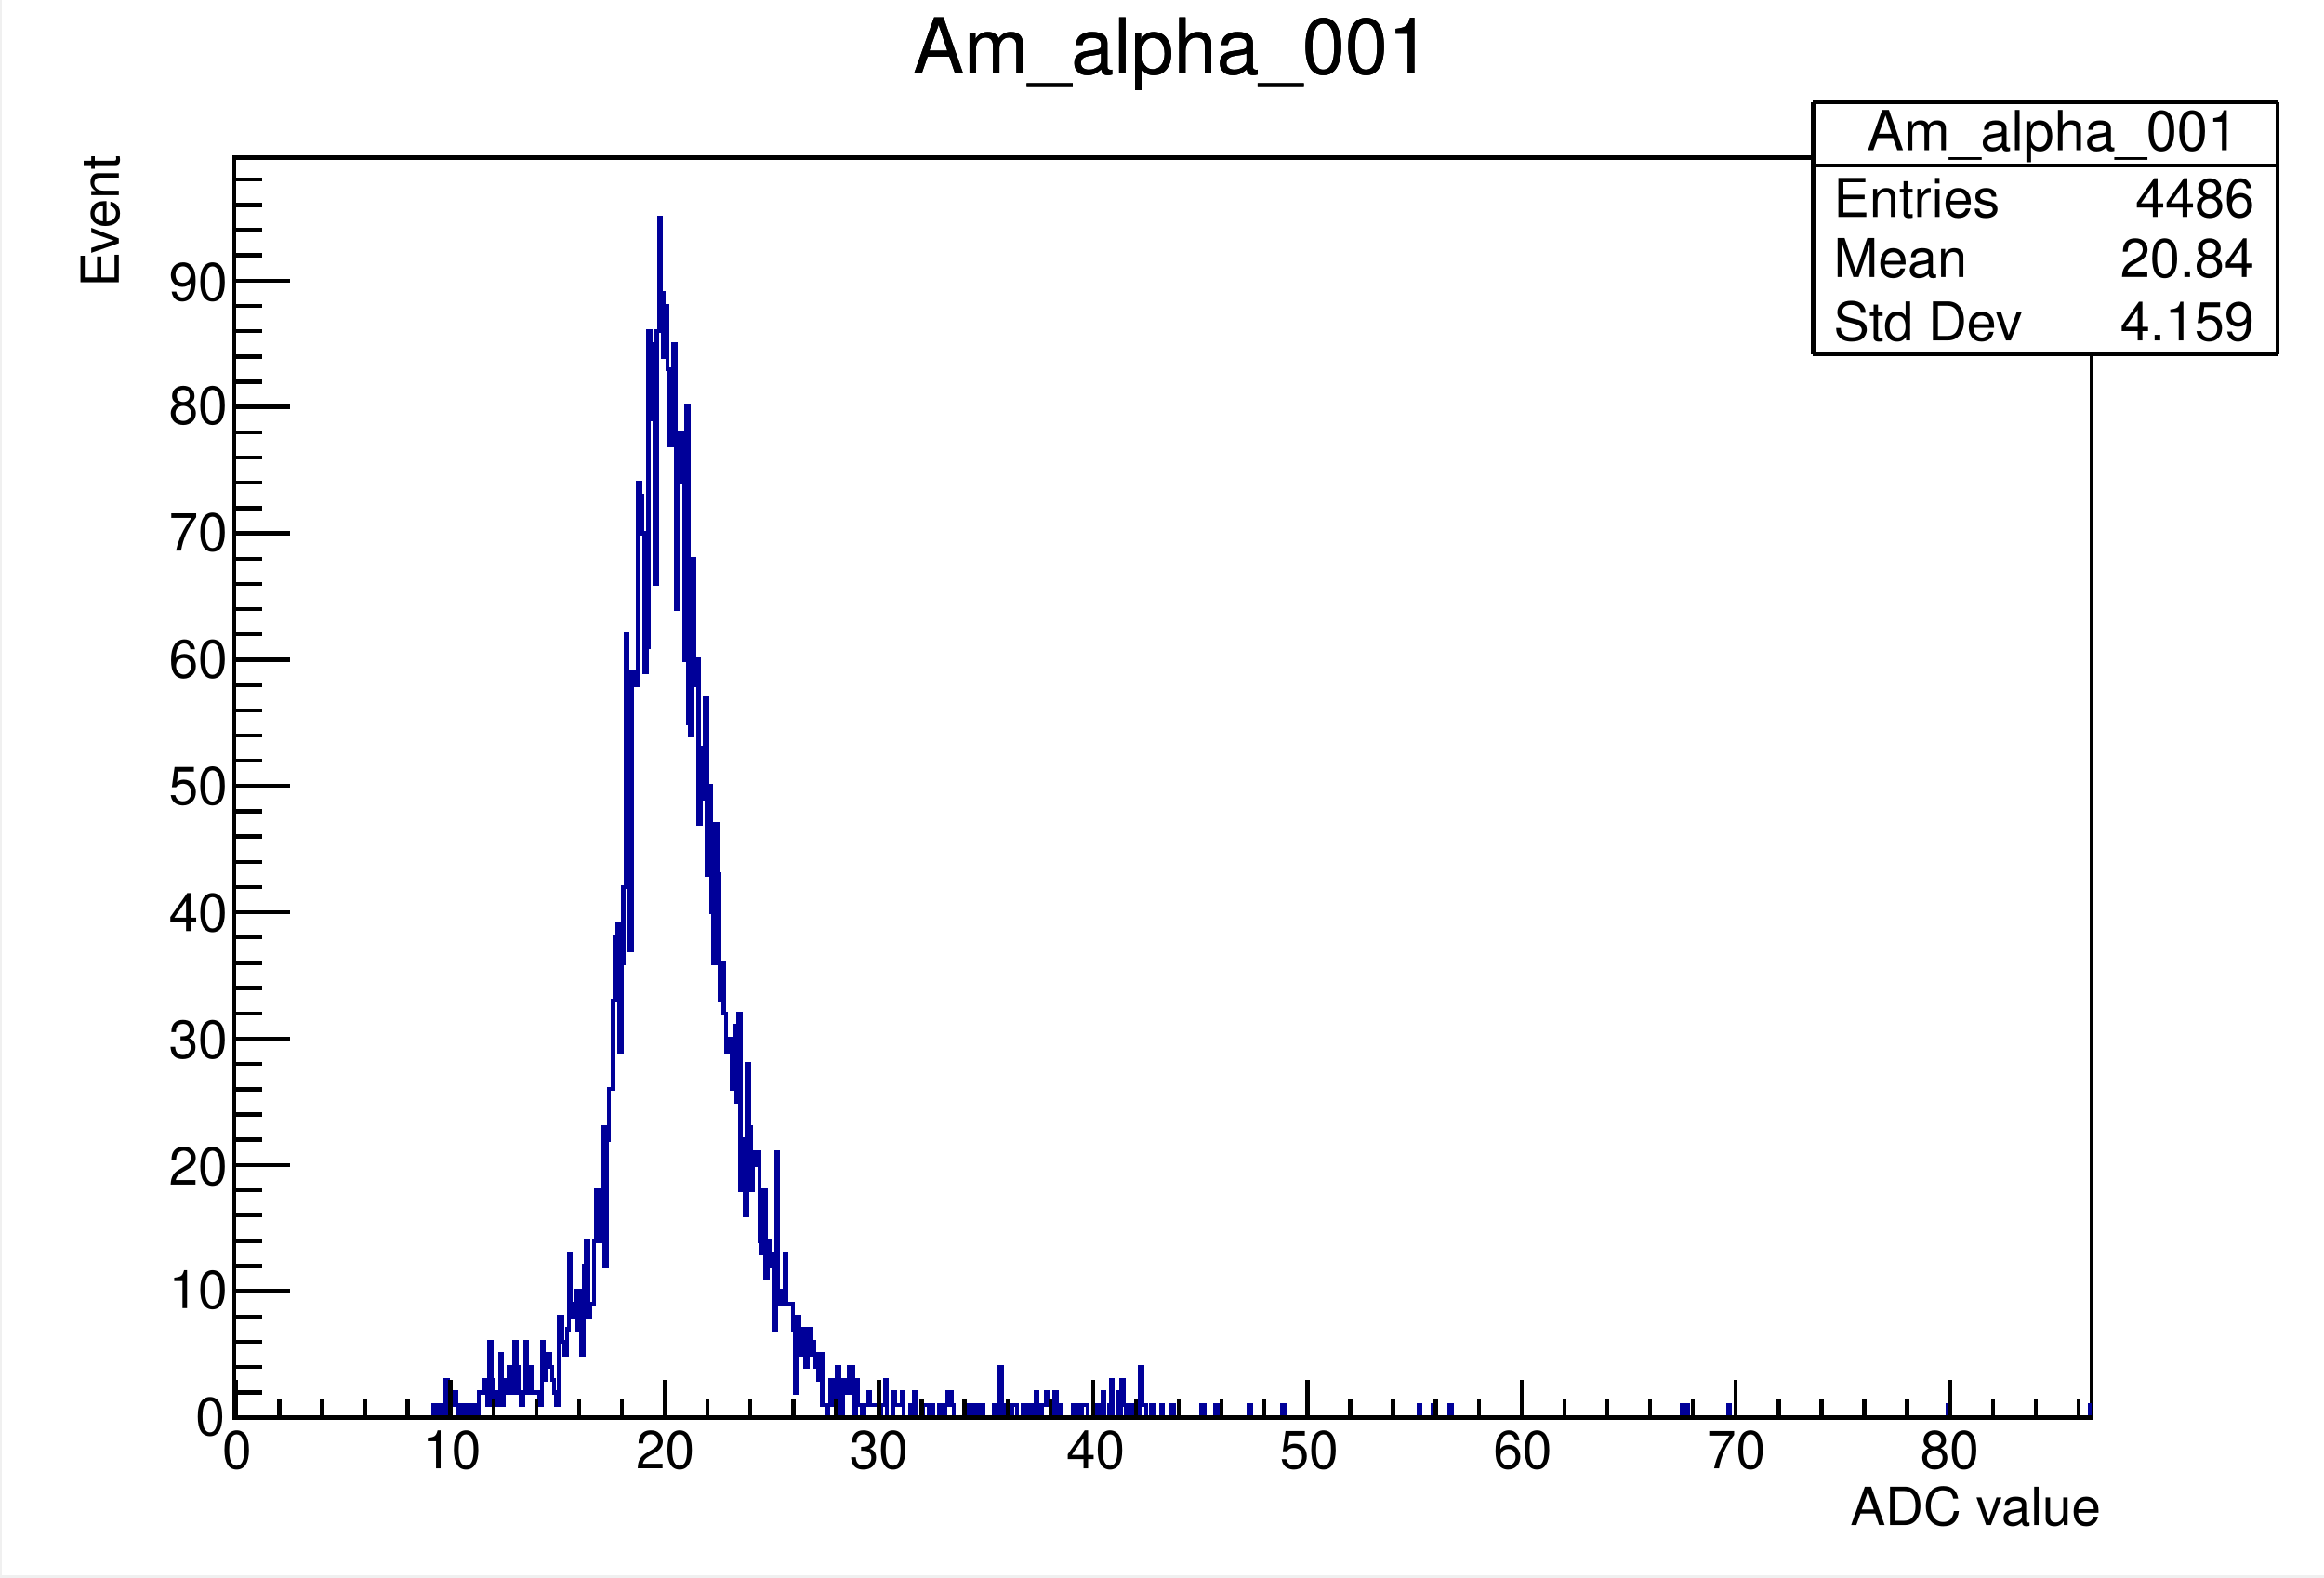
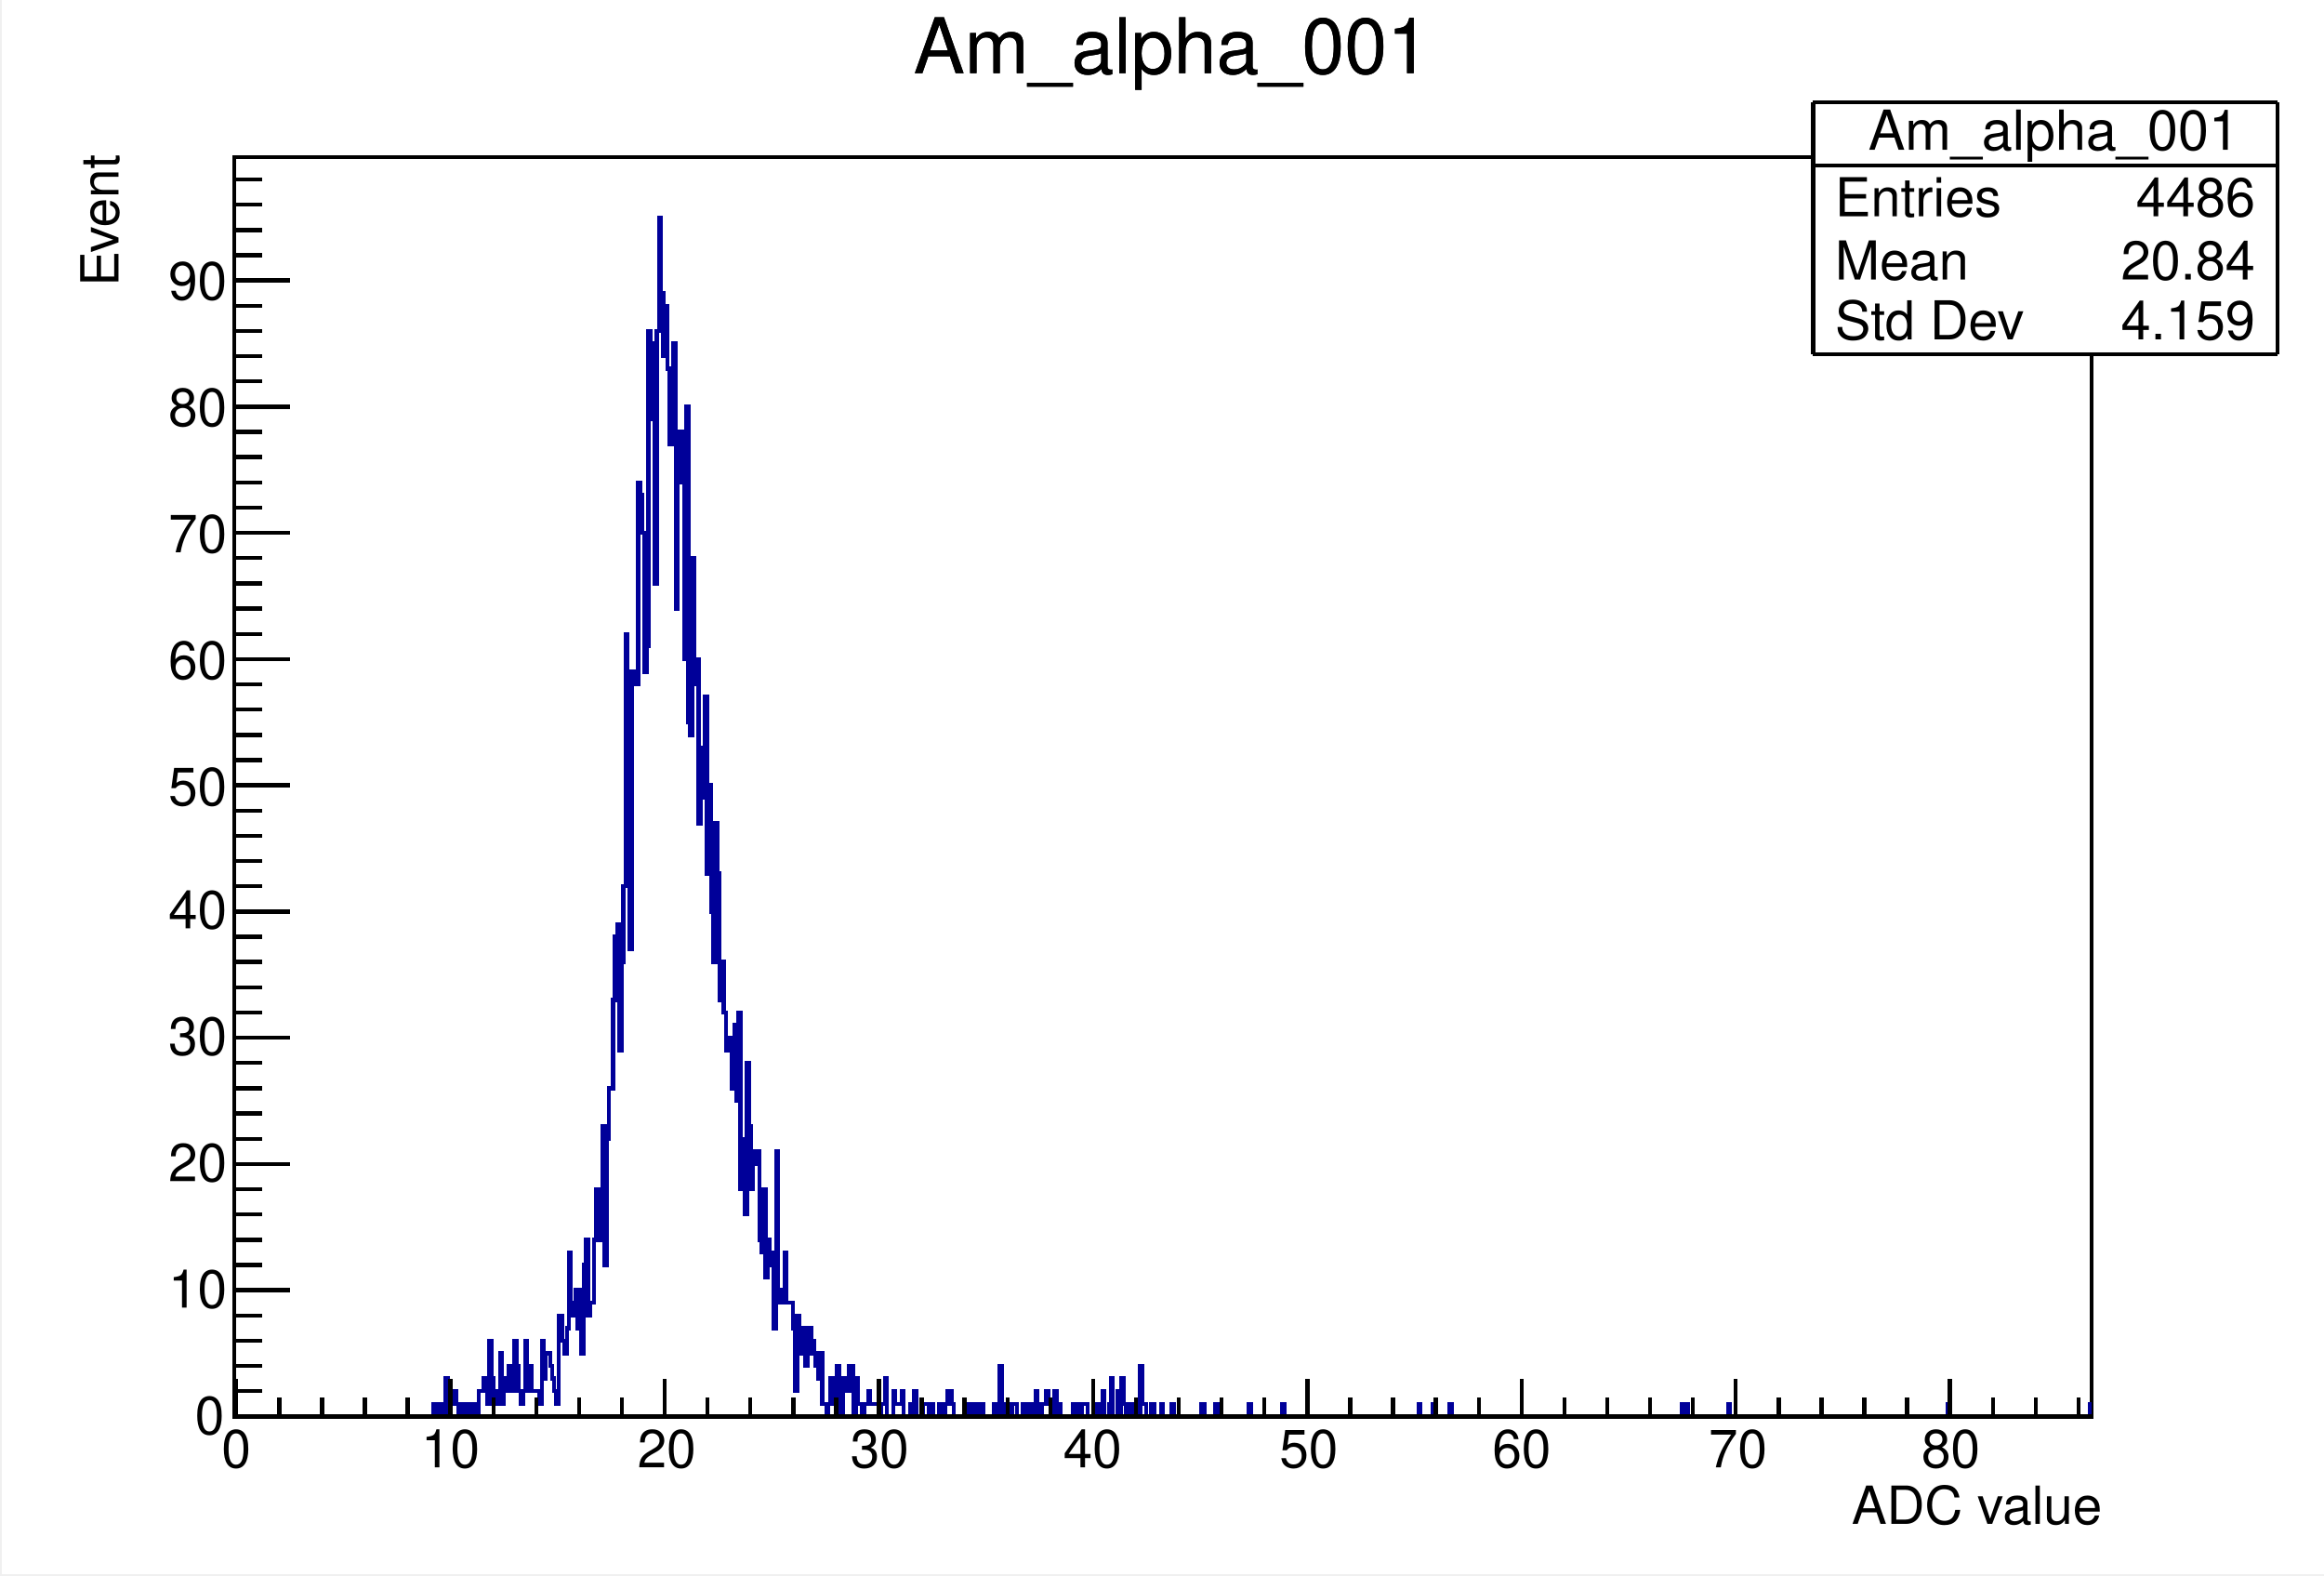
- <svg xmlns="http://www.w3.org/2000/svg" width="567.429" height="384.969" viewBox="0 0 567.429 384.969" shape-rendering="crispEdges">
+ <svg xmlns="http://www.w3.org/2000/svg" width="567.429" height="384.68" viewBox="0 0 567.429 384.68" shape-rendering="crispEdges">
  <defs>
</defs>
-   <rect x="0.5" y="0" width="566.929" height="384.469" fill="white" />
-   <rect x="57.193" y="38.447" width="453.543" height="307.575" fill="white" />
-   <rect x="57.193" y="38.447" width="453.543" height="307.575" fill="none" stroke="black" />
-   <path d="M57.193,346.022h 48.521v -3.083h 0.511v 3.083h 1.021v -3.083h 0.511v 3.083h 1.021v -9.25h 0.511v 9.25h 0.511v -3.083h 1.021v -3.083h 0.511v 3.083h 0.511v 3.083h 1.021v -3.083h 0.511v  3.083h 1.021v -3.083h 1.021v 3.083h 0.511v -3.083h 0.511v 3.083h 0.511v -6.167h 1.021v -3.083h 1.021v 6.167h 0.511v -15.417h 0.511v 9.25h 0.511v 6.167h 1.021v -3.083h 0.511v -9.25h 0.511v  12.334h 0.511v -6.167h 0.511v 3.083h 0.511v -6.167h 0.511v 3.083h 0.511v 3.083h 0.511v -12.334h 0.511v 6.167h 0.511v 6.167h 0.511v 3.083h 0.511v -3.083h 0.511v -12.334h 0.511v 12.334h  0.511v -6.167h 0.511v 6.167h 2.043v 3.083h 0.511v -15.417h 0.511v 9.25h 0.511v -6.167h 1.021v 3.083h 0.511v 3.083h 0.511v 3.083h 0.511v 3.083h 0.511v -21.584h 1.021v 6.167h 0.511v 3.083h  0.511v -6.167h 0.511v -18.501h 0.511v 12.334h 0.511v 3.083h 0.511v -6.167h 0.511v 9.25h 0.511v -9.25h 0.511v 15.417h 0.511v -21.584h 0.511v -6.167h 0.511v 18.501h 0.511v -3.083h 1.021v  -15.417h 0.511v -12.334h 0.511v 3.083h 0.511v 9.25h 0.511v -27.751h 0.511v 33.918h 0.511v -30.835h 0.511v -12.334h 1.021v -21.584h 0.511v -15.417h 0.511v -3.083h 0.511v 30.835h 0.511v -21.584h  0.511v -18.501h 0.511v -61.669h 0.511v 58.586h 0.511v 18.501h 0.511v -67.836h 1.021v 3.083h 0.511v -49.335h 0.511v 3.083h 0.511v 9.25h 0.511v 33.918h 0.511v -6.167h 0.511v -77.087h 0.511v  21.584h 0.511v -18.501h 0.511v 58.586h 0.511v -61.669h 0.511v -27.751h 0.511v 18.501h 0.511v 15.417h 0.511v -12.334h 0.511v 15.417h 0.511v 18.501h 0.511v -6.167h 0.511v -18.501h 0.511v 64.753h  0.511v -37.002h 0.511v -6.167h 0.511v 12.334h 0.511v 43.169h 0.511v -61.669h 0.511v 77.087h 0.511v 3.083h 0.511v -43.169h 0.511v 30.835h 0.511v -6.167h 0.511v 40.085h 0.511v -6.167h 0.511v  -12.334h 0.511v -12.334h 0.511v 43.169h 0.511v -21.584h 0.511v 30.835h 0.511v 12.334h 0.511v -33.918h 0.511v 12.334h 0.511v 30.835h 0.511v -9.25h 0.511v 12.334h 0.511v 9.25h 0.511v -3.083h  1.021v 12.334h 0.511v -15.417h 0.511v 18.501h 0.511v -21.584h 0.511v 43.169h 0.511v -12.334h 0.511v 18.501h 0.511v -37.002h 0.511v 15.417h 0.511v 15.417h 0.511v -6.167h 0.511v -3.083h 1.021v  21.584h 0.511v 3.083h 0.511v -15.417h 0.511v 21.584h 0.511v -9.25h 0.511v 6.167h 0.511v -3.083h 0.511v 18.501h 0.511v -43.169h 0.511v 37.002h 1.021v -3.083h 0.511v -9.25h 0.511v 12.334h  1.532v 6.167h 0.511v 15.417h 0.511v -18.501h 0.511v 9.25h 1.021v -6.167h 0.511v 9.25h 0.511v -3.083h 0.511v -6.167h 0.511v 3.083h 0.511v 3.083h 0.511v 3.083h 0.511v 3.083h 0.511v -6.167h  0.511v 12.334h 1.021v 3.083h 0.511v -3.083h 0.511v -6.167h 0.511v 6.167h 1.021v -9.25h 0.511v 3.083h 0.511v 9.25h 0.511v -6.167h 0.511v -3.083h 0.511v 3.083h 0.511v -6.167h 1.021v 12.334h  0.511v -9.25h 0.511v 6.167h 1.021v 3.083h 0.511v -3.083h 1.021v -3.083h 0.511v 3.083h 2.043v 3.083h 0.511v -3.083h 1.021v -6.167h 0.511v 9.25h 1.532v -6.167h 0.511v 3.083h 1.532v -3.083h  0.511v 6.167h 1.532v -3.083h 0.511v 3.083h 0.511v -6.167h 0.511v 6.167h 1.532v -3.083h 1.532v 3.083h 0.511v -3.083h 0.511v 3.083h 1.532v -3.083h 0.511v 3.083h 1.021v -3.083h 0.511v -3.083h  1.021v 3.083h 0.511v 3.083h 3.064v -3.083h 0.511v 3.083h 1.021v -3.083h 1.021v 3.083h 1.021v -3.083h 0.511v 3.083h 2.554v -3.083h 0.511v 3.083h 0.511v -3.083h 0.511v -9.25h 0.511v 12.334h  0.511v -3.083h 0.511v 3.083h 0.511v -3.083h 0.511v 3.083h 0.511v -3.083h 1.021v 3.083h 1.532v -3.083h 1.021v 3.083h 0.511v -3.083h 0.511v 3.083h 1.021v -6.167h 0.511v 3.083h 0.511v 3.083h  0.511v -3.083h 1.021v -3.083h 0.511v 3.083h 1.021v 3.083h 0.511v -6.167h 0.511v 6.167h 0.511v -3.083h 0.511v 3.083h 3.064v -3.083h 1.021v 3.083h 1.021v -3.083h 1.532v 3.083h 1.532v -3.083h  0.511v 3.083h 0.511v -3.083h 0.511v 3.083h 0.511v -6.167h 0.511v 6.167h 1.021v -3.083h 0.511v -6.167h 0.511v 9.25h 1.021v -6.167h 0.511v 6.167h 0.511v -9.25h 0.511v 6.167h 0.511v  3.083h 0.511v -3.083h 0.511v 3.083h 0.511v -3.083h 0.511v 3.083h 1.532v -12.334h 0.511v 9.25h 1.021v 3.083h 1.021v -3.083h 1.021v 3.083h 1.532v -3.083h 0.511v 3.083h 2.043v -3.083h 0.511v  3.083h 6.64v -3.083h 1.021v 3.083h 2.554v -3.083h 0.511v 3.083h 7.661v -3.083h 0.511v 3.083h 7.661v -3.083h 0.511v 3.083h 32.688v -3.083h 0.511v 3.083h 3.064v -3.083h 0.511v 3.083h 3.575v  -3.083h 0.511v 3.083h 56.182v -3.083h 0.511v 3.083h 0.511v -3.083h 0.511v 3.083h 9.704v -3.083h 0.511v 3.083h 53.118v -3.083h 0.511v 3.083h 34.22v -3.083h 0.511" fill="none" stroke="#000099" />
-   <path d="M57.193,346.022h 453.543" fill="none" stroke="black" />
-   <path d="M57.704,336.795v 9.227" fill="none" stroke="black" />
-   <path d="M68.164,341.409v 4.614" fill="none" stroke="black" />
-   <path d="M78.624,341.409v 4.614" fill="none" stroke="black" />
-   <path d="M89.084,341.409v 4.614" fill="none" stroke="black" />
-   <path d="M99.544,341.409v 4.614" fill="none" stroke="black" />
-   <path d="M110.004,336.795v 9.227" fill="none" stroke="black" />
-   <path d="M120.464,341.409v 4.614" fill="none" stroke="black" />
-   <path d="M130.924,341.409v 4.614" fill="none" stroke="black" />
-   <path d="M141.384,341.409v 4.614" fill="none" stroke="black" />
-   <path d="M151.845,341.409v 4.614" fill="none" stroke="black" />
-   <path d="M162.305,336.795v 9.227" fill="none" stroke="black" />
-   <path d="M172.765,341.409v 4.614" fill="none" stroke="black" />
-   <path d="M183.225,341.409v 4.614" fill="none" stroke="black" />
-   <path d="M193.685,341.409v 4.614" fill="none" stroke="black" />
-   <path d="M204.145,341.409v 4.614" fill="none" stroke="black" />
-   <path d="M214.605,336.795v 9.227" fill="none" stroke="black" />
-   <path d="M225.065,341.409v 4.614" fill="none" stroke="black" />
-   <path d="M235.525,341.409v 4.614" fill="none" stroke="black" />
-   <path d="M245.985,341.409v 4.614" fill="none" stroke="black" />
-   <path d="M256.446,341.409v 4.614" fill="none" stroke="black" />
-   <path d="M266.906,336.795v 9.227" fill="none" stroke="black" />
-   <path d="M277.366,341.409v 4.614" fill="none" stroke="black" />
-   <path d="M287.826,341.409v 4.614" fill="none" stroke="black" />
-   <path d="M298.286,341.409v 4.614" fill="none" stroke="black" />
-   <path d="M308.746,341.409v 4.614" fill="none" stroke="black" />
-   <path d="M319.206,336.795v 9.227" fill="none" stroke="black" />
-   <path d="M329.666,341.409v 4.614" fill="none" stroke="black" />
-   <path d="M340.126,341.409v 4.614" fill="none" stroke="black" />
-   <path d="M350.586,341.409v 4.614" fill="none" stroke="black" />
-   <path d="M361.047,341.409v 4.614" fill="none" stroke="black" />
-   <path d="M371.507,336.795v 9.227" fill="none" stroke="black" />
-   <path d="M381.967,341.409v 4.614" fill="none" stroke="black" />
-   <path d="M392.427,341.409v 4.614" fill="none" stroke="black" />
-   <path d="M402.887,341.409v 4.614" fill="none" stroke="black" />
-   <path d="M413.347,341.409v 4.614" fill="none" stroke="black" />
-   <path d="M423.807,336.795v 9.227" fill="none" stroke="black" />
-   <path d="M434.267,341.409v 4.614" fill="none" stroke="black" />
-   <path d="M444.727,341.409v 4.614" fill="none" stroke="black" />
-   <path d="M455.187,341.409v 4.614" fill="none" stroke="black" />
-   <path d="M465.647,341.409v 4.614" fill="none" stroke="black" />
-   <path d="M476.108,336.795v 9.227" fill="none" stroke="black" />
-   <path d="M57.704,336.795v 9.227" fill="none" stroke="black" />
-   <path d="M476.108,336.795v 9.227" fill="none" stroke="black" />
-   <path d="M486.568,341.409v 4.614" fill="none" stroke="black" />
-   <path d="M497.028,341.409v 4.614" fill="none" stroke="black" />
-   <path d="M507.488,341.409v 4.614" fill="none" stroke="black" />
-   <text xml:space="preserve" x="54.261" y="358.403" fill="black" font-size="12.845" font-family="Helvetica">0</text>
-   <text xml:space="preserve" x="103.134" y="358.403" fill="black" font-size="12.845" font-family="Helvetica">10</text>
-   <text xml:space="preserve" x="155.265" y="358.403" fill="black" font-size="12.845" font-family="Helvetica">20</text>
-   <text xml:space="preserve" x="207.397" y="358.403" fill="black" font-size="12.845" font-family="Helvetica">30</text>
-   <text xml:space="preserve" x="260.343" y="358.403" fill="black" font-size="12.845" font-family="Helvetica">40</text>
-   <text xml:space="preserve" x="312.474" y="358.403" fill="black" font-size="12.845" font-family="Helvetica">50</text>
-   <text xml:space="preserve" x="364.605" y="358.403" fill="black" font-size="12.845" font-family="Helvetica">60</text>
-   <text xml:space="preserve" x="416.737" y="358.403" fill="black" font-size="12.845" font-family="Helvetica">70</text>
-   <text xml:space="preserve" x="468.868" y="358.403" fill="black" font-size="12.845" font-family="Helvetica">80</text>
-   <text xml:space="preserve" x="451.763" y="372.251" fill="black" font-size="12.845" font-family="Helvetica">ADC value</text>
-   <path d="M57.193,346.022v -307.575" fill="none" stroke="black" />
-   <path d="M70.799,346.022h -13.606" fill="none" stroke="black" />
-   <path d="M63.996,339.855h -6.803" fill="none" stroke="black" />
-   <path d="M63.996,333.688h -6.803" fill="none" stroke="black" />
-   <path d="M63.996,327.521h -6.803" fill="none" stroke="black" />
-   <path d="M63.996,321.355h -6.803" fill="none" stroke="black" />
-   <path d="M70.799,315.188h -13.606" fill="none" stroke="black" />
-   <path d="M63.996,309.021h -6.803" fill="none" stroke="black" />
-   <path d="M63.996,302.854h -6.803" fill="none" stroke="black" />
-   <path d="M63.996,296.687h -6.803" fill="none" stroke="black" />
-   <path d="M63.996,290.52h -6.803" fill="none" stroke="black" />
-   <path d="M70.799,284.353h -13.606" fill="none" stroke="black" />
-   <path d="M63.996,278.186h -6.803" fill="none" stroke="black" />
-   <path d="M63.996,272.019h -6.803" fill="none" stroke="black" />
-   <path d="M63.996,265.852h -6.803" fill="none" stroke="black" />
-   <path d="M63.996,259.685h -6.803" fill="none" stroke="black" />
-   <path d="M70.799,253.518h -13.606" fill="none" stroke="black" />
-   <path d="M63.996,247.351h -6.803" fill="none" stroke="black" />
-   <path d="M63.996,241.185h -6.803" fill="none" stroke="black" />
-   <path d="M63.996,235.018h -6.803" fill="none" stroke="black" />
-   <path d="M63.996,228.851h -6.803" fill="none" stroke="black" />
-   <path d="M70.799,222.684h -13.606" fill="none" stroke="black" />
-   <path d="M63.996,216.517h -6.803" fill="none" stroke="black" />
-   <path d="M63.996,210.35h -6.803" fill="none" stroke="black" />
-   <path d="M63.996,204.183h -6.803" fill="none" stroke="black" />
-   <path d="M63.996,198.016h -6.803" fill="none" stroke="black" />
-   <path d="M70.799,191.849h -13.606" fill="none" stroke="black" />
-   <path d="M63.996,185.682h -6.803" fill="none" stroke="black" />
-   <path d="M63.996,179.515h -6.803" fill="none" stroke="black" />
-   <path d="M63.996,173.348h -6.803" fill="none" stroke="black" />
-   <path d="M63.996,167.181h -6.803" fill="none" stroke="black" />
-   <path d="M70.799,161.015h -13.606" fill="none" stroke="black" />
-   <path d="M63.996,154.848h -6.803" fill="none" stroke="black" />
-   <path d="M63.996,148.681h -6.803" fill="none" stroke="black" />
-   <path d="M63.996,142.514h -6.803" fill="none" stroke="black" />
-   <path d="M63.996,136.347h -6.803" fill="none" stroke="black" />
-   <path d="M70.799,130.18h -13.606" fill="none" stroke="black" />
-   <path d="M63.996,124.013h -6.803" fill="none" stroke="black" />
-   <path d="M63.996,117.846h -6.803" fill="none" stroke="black" />
-   <path d="M63.996,111.679h -6.803" fill="none" stroke="black" />
-   <path d="M63.996,105.512h -6.803" fill="none" stroke="black" />
-   <path d="M70.799,99.345h -13.606" fill="none" stroke="black" />
-   <path d="M63.996,93.178h -6.803" fill="none" stroke="black" />
-   <path d="M63.996,87.011h -6.803" fill="none" stroke="black" />
-   <path d="M63.996,80.844h -6.803" fill="none" stroke="black" />
-   <path d="M63.996,74.678h -6.803" fill="none" stroke="black" />
-   <path d="M70.799,68.511h -13.606" fill="none" stroke="black" />
-   <path d="M70.799,68.511h -13.606" fill="none" stroke="black" />
-   <path d="M63.996,62.344h -6.803" fill="none" stroke="black" />
-   <path d="M63.996,56.177h -6.803" fill="none" stroke="black" />
-   <path d="M63.996,50.01h -6.803" fill="none" stroke="black" />
-   <path d="M63.996,43.843h -6.803" fill="none" stroke="black" />
-   <text xml:space="preserve" x="47.744" y="350.258" fill="black" font-size="12.845" font-family="Helvetica">0</text>
-   <text xml:space="preserve" x="41.228" y="319.305" fill="black" font-size="12.845" font-family="Helvetica">10</text>
-   <text xml:space="preserve" x="41.228" y="289.166" fill="black" font-size="12.845" font-family="Helvetica">20</text>
-   <text xml:space="preserve" x="41.228" y="258.213" fill="black" font-size="12.845" font-family="Helvetica">30</text>
-   <text xml:space="preserve" x="41.228" y="227.26" fill="black" font-size="12.845" font-family="Helvetica">40</text>
-   <text xml:space="preserve" x="41.228" y="196.307" fill="black" font-size="12.845" font-family="Helvetica">50</text>
-   <text xml:space="preserve" x="41.228" y="165.354" fill="black" font-size="12.845" font-family="Helvetica">60</text>
-   <text xml:space="preserve" x="41.228" y="134.401" fill="black" font-size="12.845" font-family="Helvetica">70</text>
-   <text xml:space="preserve" x="41.228" y="103.448" fill="black" font-size="12.845" font-family="Helvetica">80</text>
-   <text xml:space="preserve" x="41.228" y="73.31" fill="black" font-size="12.845" font-family="Helvetica">90</text>
-   <g transform="rotate(-90,29.0094,70.0516)">
-     <text xml:space="preserve" x="29.009" y="70.052" fill="black" font-size="12.845" font-family="Helvetica">Event</text>
+   <rect x="0.5" y="0" width="566.929" height="384.18" fill="white" />
+   <rect x="57.193" y="38.418" width="453.543" height="307.344" fill="white" />
+   <rect x="57.193" y="38.418" width="453.543" height="307.344" fill="none" stroke="black" />
+   <path d="M57.193,345.762h 48.521v -3.081h 0.511v 3.081h 1.021v -3.081h 0.511v 3.081h 1.021v -9.243h 0.511v 9.243h 0.511v -3.081h 1.021v -3.081h 0.511v 3.081h 0.511v 3.081h 1.021v -3.081h 0.511v  3.081h 1.021v -3.081h 1.021v 3.081h 0.511v -3.081h 0.511v 3.081h 0.511v -6.162h 1.021v -3.081h 1.021v 6.162h 0.511v -15.406h 0.511v 9.243h 0.511v 6.162h 1.021v -3.081h 0.511v -9.243h 0.511v  12.325h 0.511v -6.162h 0.511v 3.081h 0.511v -6.162h 0.511v 3.081h 0.511v 3.081h 0.511v -12.325h 0.511v 6.162h 0.511v 6.162h 0.511v 3.081h 0.511v -3.081h 0.511v -12.325h 0.511v 12.325h  0.511v -6.162h 0.511v 6.162h 2.043v 3.081h 0.511v -15.406h 0.511v 9.243h 0.511v -6.162h 1.021v 3.081h 0.511v 3.081h 0.511v 3.081h 0.511v 3.081h 0.511v -21.568h 1.021v 6.162h 0.511v 3.081h  0.511v -6.162h 0.511v -18.487h 0.511v 12.325h 0.511v 3.081h 0.511v -6.162h 0.511v 9.243h 0.511v -9.243h 0.511v 15.406h 0.511v -21.568h 0.511v -6.162h 0.511v 18.487h 0.511v -3.081h 1.021v  -15.406h 0.511v -12.325h 0.511v 3.081h 0.511v 9.243h 0.511v -27.73h 0.511v 33.893h 0.511v -30.811h 0.511v -12.325h 1.021v -21.568h 0.511v -15.406h 0.511v -3.081h 0.511v 30.811h 0.511v -21.568h  0.511v -18.487h 0.511v -61.623h 0.511v 58.542h 0.511v 18.487h 0.511v -67.785h 1.021v 3.081h 0.511v -49.298h 0.511v 3.081h 0.511v 9.243h 0.511v 33.893h 0.511v -6.162h 0.511v -77.028h 0.511v  21.568h 0.511v -18.487h 0.511v 58.542h 0.511v -61.623h 0.511v -27.73h 0.511v 18.487h 0.511v 15.406h 0.511v -12.325h 0.511v 15.406h 0.511v 18.487h 0.511v -6.162h 0.511v -18.487h 0.511v 64.704h  0.511v -36.974h 0.511v -6.162h 0.511v 12.325h 0.511v 43.136h 0.511v -61.623h 0.511v 77.028h 0.511v 3.081h 0.511v -43.136h 0.511v 30.811h 0.511v -6.162h 0.511v 40.055h 0.511v -6.162h 0.511v  -12.325h 0.511v -12.325h 0.511v 43.136h 0.511v -21.568h 0.511v 30.811h 0.511v 12.325h 0.511v -33.893h 0.511v 12.325h 0.511v 30.811h 0.511v -9.243h 0.511v 12.325h 0.511v 9.243h 0.511v -3.081h 1.021v  12.325h 0.511v -15.406h 0.511v 18.487h 0.511v -21.568h 0.511v 43.136h 0.511v -12.325h 0.511v 18.487h 0.511v -36.974h 0.511v 15.406h 0.511v 15.406h 0.511v -6.162h 0.511v -3.081h 1.021v 21.568h 0.511v  3.081h 0.511v -15.406h 0.511v 21.568h 0.511v -9.243h 0.511v 6.162h 0.511v -3.081h 0.511v 18.487h 0.511v -43.136h 0.511v 36.974h 1.021v -3.081h 0.511v -9.243h 0.511v 12.325h 1.532v 6.162h 0.511v  15.406h 0.511v -18.487h 0.511v 9.243h 1.021v -6.162h 0.511v 9.243h 0.511v -3.081h 0.511v -6.162h 0.511v 3.081h 0.511v 3.081h 0.511v 3.081h 0.511v 3.081h 0.511v -6.162h 0.511v 12.325h 1.021v  3.081h 0.511v -3.081h 0.511v -6.162h 0.511v 6.162h 1.021v -9.243h 0.511v 3.081h 0.511v 9.243h 0.511v -6.162h 0.511v -3.081h 0.511v 3.081h 0.511v -6.162h 1.021v 12.325h 0.511v -9.243h  0.511v 6.162h 1.021v 3.081h 0.511v -3.081h 1.021v -3.081h 0.511v 3.081h 2.043v 3.081h 0.511v -3.081h 1.021v -6.162h 0.511v 9.243h 1.532v -6.162h 0.511v 3.081h 1.532v -3.081h 0.511v 6.162h  1.532v -3.081h 0.511v 3.081h 0.511v -6.162h 0.511v 6.162h 1.532v -3.081h 1.532v 3.081h 0.511v -3.081h 0.511v 3.081h 1.532v -3.081h 0.511v 3.081h 1.021v -3.081h 0.511v -3.081h 1.021v 3.081h  0.511v 3.081h 3.064v -3.081h 0.511v 3.081h 1.021v -3.081h 1.021v 3.081h 1.021v -3.081h 0.511v 3.081h 2.554v -3.081h 0.511v 3.081h 0.511v -3.081h 0.511v -9.243h 0.511v 12.325h 0.511v -3.081h  0.511v 3.081h 0.511v -3.081h 0.511v 3.081h 0.511v -3.081h 1.021v 3.081h 1.532v -3.081h 1.021v 3.081h 0.511v -3.081h 0.511v 3.081h 1.021v -6.162h 0.511v 3.081h 0.511v 3.081h 0.511v -3.081h  1.021v -3.081h 0.511v 3.081h 1.021v 3.081h 0.511v -6.162h 0.511v 6.162h 0.511v -3.081h 0.511v 3.081h 3.064v -3.081h 1.021v 3.081h 1.021v -3.081h 1.532v 3.081h 1.532v -3.081h 0.511v 3.081h  0.511v -3.081h 0.511v 3.081h 0.511v -6.162h 0.511v 6.162h 1.021v -3.081h 0.511v -6.162h 0.511v 9.243h 1.021v -6.162h 0.511v 6.162h 0.511v -9.243h 0.511v 6.162h 0.511v 3.081h 0.511v  -3.081h 0.511v 3.081h 0.511v -3.081h 0.511v 3.081h 1.532v -12.325h 0.511v 9.243h 1.021v 3.081h 1.021v -3.081h 1.021v 3.081h 1.532v -3.081h 0.511v 3.081h 2.043v -3.081h 0.511v 3.081h 6.64v  -3.081h 1.021v 3.081h 2.554v -3.081h 0.511v 3.081h 7.661v -3.081h 0.511v 3.081h 7.661v -3.081h 0.511v 3.081h 32.688v -3.081h 0.511v 3.081h 3.064v -3.081h 0.511v 3.081h 3.575v -3.081h 0.511v  3.081h 56.182v -3.081h 0.511v 3.081h 0.511v -3.081h 0.511v 3.081h 9.704v -3.081h 0.511v 3.081h 53.118v -3.081h 0.511v 3.081h 34.22v -3.081h 0.511" fill="none" stroke="#000099" />
+   <path d="M57.193,345.762h 453.543" fill="none" stroke="black" />
+   <path d="M57.704,336.541v 9.22" fill="none" stroke="black" />
+   <path d="M68.164,341.152v 4.61" fill="none" stroke="black" />
+   <path d="M78.624,341.152v 4.61" fill="none" stroke="black" />
+   <path d="M89.084,341.152v 4.61" fill="none" stroke="black" />
+   <path d="M99.544,341.152v 4.61" fill="none" stroke="black" />
+   <path d="M110.004,336.541v 9.22" fill="none" stroke="black" />
+   <path d="M120.464,341.152v 4.61" fill="none" stroke="black" />
+   <path d="M130.924,341.152v 4.61" fill="none" stroke="black" />
+   <path d="M141.384,341.152v 4.61" fill="none" stroke="black" />
+   <path d="M151.845,341.152v 4.61" fill="none" stroke="black" />
+   <path d="M162.305,336.541v 9.22" fill="none" stroke="black" />
+   <path d="M172.765,341.152v 4.61" fill="none" stroke="black" />
+   <path d="M183.225,341.152v 4.61" fill="none" stroke="black" />
+   <path d="M193.685,341.152v 4.61" fill="none" stroke="black" />
+   <path d="M204.145,341.152v 4.61" fill="none" stroke="black" />
+   <path d="M214.605,336.541v 9.22" fill="none" stroke="black" />
+   <path d="M225.065,341.152v 4.61" fill="none" stroke="black" />
+   <path d="M235.525,341.152v 4.61" fill="none" stroke="black" />
+   <path d="M245.985,341.152v 4.61" fill="none" stroke="black" />
+   <path d="M256.446,341.152v 4.61" fill="none" stroke="black" />
+   <path d="M266.906,336.541v 9.22" fill="none" stroke="black" />
+   <path d="M277.366,341.152v 4.61" fill="none" stroke="black" />
+   <path d="M287.826,341.152v 4.61" fill="none" stroke="black" />
+   <path d="M298.286,341.152v 4.61" fill="none" stroke="black" />
+   <path d="M308.746,341.152v 4.61" fill="none" stroke="black" />
+   <path d="M319.206,336.541v 9.22" fill="none" stroke="black" />
+   <path d="M329.666,341.152v 4.61" fill="none" stroke="black" />
+   <path d="M340.126,341.152v 4.61" fill="none" stroke="black" />
+   <path d="M350.586,341.152v 4.61" fill="none" stroke="black" />
+   <path d="M361.047,341.152v 4.61" fill="none" stroke="black" />
+   <path d="M371.507,336.541v 9.22" fill="none" stroke="black" />
+   <path d="M381.967,341.152v 4.61" fill="none" stroke="black" />
+   <path d="M392.427,341.152v 4.61" fill="none" stroke="black" />
+   <path d="M402.887,341.152v 4.61" fill="none" stroke="black" />
+   <path d="M413.347,341.152v 4.61" fill="none" stroke="black" />
+   <path d="M423.807,336.541v 9.22" fill="none" stroke="black" />
+   <path d="M434.267,341.152v 4.61" fill="none" stroke="black" />
+   <path d="M444.727,341.152v 4.61" fill="none" stroke="black" />
+   <path d="M455.187,341.152v 4.61" fill="none" stroke="black" />
+   <path d="M465.647,341.152v 4.61" fill="none" stroke="black" />
+   <path d="M476.108,336.541v 9.22" fill="none" stroke="black" />
+   <path d="M57.704,336.541v 9.22" fill="none" stroke="black" />
+   <path d="M476.108,336.541v 9.22" fill="none" stroke="black" />
+   <path d="M486.568,341.152v 4.61" fill="none" stroke="black" />
+   <path d="M497.028,341.152v 4.61" fill="none" stroke="black" />
+   <path d="M507.488,341.152v 4.61" fill="none" stroke="black" />
+   <text xml:space="preserve" x="54.106" y="358.189" fill="black" font-size="12.836" font-family="Helvetica">0</text>
+   <text xml:space="preserve" x="102.84" y="358.189" fill="black" font-size="12.836" font-family="Helvetica">10</text>
+   <text xml:space="preserve" x="155.634" y="358.189" fill="black" font-size="12.836" font-family="Helvetica">20</text>
+   <text xml:space="preserve" x="207.616" y="358.189" fill="black" font-size="12.836" font-family="Helvetica">30</text>
+   <text xml:space="preserve" x="259.598" y="358.189" fill="black" font-size="12.836" font-family="Helvetica">40</text>
+   <text xml:space="preserve" x="312.392" y="358.189" fill="black" font-size="12.836" font-family="Helvetica">50</text>
+   <text xml:space="preserve" x="364.374" y="358.189" fill="black" font-size="12.836" font-family="Helvetica">60</text>
+   <text xml:space="preserve" x="417.169" y="358.189" fill="black" font-size="12.836" font-family="Helvetica">70</text>
+   <text xml:space="preserve" x="469.151" y="358.189" fill="black" font-size="12.836" font-family="Helvetica">80</text>
+   <text xml:space="preserve" x="452.094" y="371.996" fill="black" font-size="12.836" font-family="Helvetica">ADC value</text>
+   <path d="M57.193,345.762v -307.344" fill="none" stroke="black" />
+   <path d="M70.799,345.762h -13.606" fill="none" stroke="black" />
+   <path d="M63.996,339.6h -6.803" fill="none" stroke="black" />
+   <path d="M63.996,333.437h -6.803" fill="none" stroke="black" />
+   <path d="M63.996,327.275h -6.803" fill="none" stroke="black" />
+   <path d="M63.996,321.113h -6.803" fill="none" stroke="black" />
+   <path d="M70.799,314.95h -13.606" fill="none" stroke="black" />
+   <path d="M63.996,308.788h -6.803" fill="none" stroke="black" />
+   <path d="M63.996,302.626h -6.803" fill="none" stroke="black" />
+   <path d="M63.996,296.464h -6.803" fill="none" stroke="black" />
+   <path d="M63.996,290.301h -6.803" fill="none" stroke="black" />
+   <path d="M70.799,284.139h -13.606" fill="none" stroke="black" />
+   <path d="M63.996,277.977h -6.803" fill="none" stroke="black" />
+   <path d="M63.996,271.814h -6.803" fill="none" stroke="black" />
+   <path d="M63.996,265.652h -6.803" fill="none" stroke="black" />
+   <path d="M63.996,259.49h -6.803" fill="none" stroke="black" />
+   <path d="M70.799,253.328h -13.606" fill="none" stroke="black" />
+   <path d="M63.996,247.165h -6.803" fill="none" stroke="black" />
+   <path d="M63.996,241.003h -6.803" fill="none" stroke="black" />
+   <path d="M63.996,234.841h -6.803" fill="none" stroke="black" />
+   <path d="M63.996,228.678h -6.803" fill="none" stroke="black" />
+   <path d="M70.799,222.516h -13.606" fill="none" stroke="black" />
+   <path d="M63.996,216.354h -6.803" fill="none" stroke="black" />
+   <path d="M63.996,210.192h -6.803" fill="none" stroke="black" />
+   <path d="M63.996,204.029h -6.803" fill="none" stroke="black" />
+   <path d="M63.996,197.867h -6.803" fill="none" stroke="black" />
+   <path d="M70.799,191.705h -13.606" fill="none" stroke="black" />
+   <path d="M63.996,185.542h -6.803" fill="none" stroke="black" />
+   <path d="M63.996,179.38h -6.803" fill="none" stroke="black" />
+   <path d="M63.996,173.218h -6.803" fill="none" stroke="black" />
+   <path d="M63.996,167.056h -6.803" fill="none" stroke="black" />
+   <path d="M70.799,160.893h -13.606" fill="none" stroke="black" />
+   <path d="M63.996,154.731h -6.803" fill="none" stroke="black" />
+   <path d="M63.996,148.569h -6.803" fill="none" stroke="black" />
+   <path d="M63.996,142.406h -6.803" fill="none" stroke="black" />
+   <path d="M63.996,136.244h -6.803" fill="none" stroke="black" />
+   <path d="M70.799,130.082h -13.606" fill="none" stroke="black" />
+   <path d="M63.996,123.92h -6.803" fill="none" stroke="black" />
+   <path d="M63.996,117.757h -6.803" fill="none" stroke="black" />
+   <path d="M63.996,111.595h -6.803" fill="none" stroke="black" />
+   <path d="M63.996,105.433h -6.803" fill="none" stroke="black" />
+   <path d="M70.799,99.27h -13.606" fill="none" stroke="black" />
+   <path d="M63.996,93.108h -6.803" fill="none" stroke="black" />
+   <path d="M63.996,86.946h -6.803" fill="none" stroke="black" />
+   <path d="M63.996,80.784h -6.803" fill="none" stroke="black" />
+   <path d="M63.996,74.621h -6.803" fill="none" stroke="black" />
+   <path d="M70.799,68.459h -13.606" fill="none" stroke="black" />
+   <path d="M70.799,68.459h -13.606" fill="none" stroke="black" />
+   <path d="M63.996,62.297h -6.803" fill="none" stroke="black" />
+   <path d="M63.996,56.135h -6.803" fill="none" stroke="black" />
+   <path d="M63.996,49.972h -6.803" fill="none" stroke="black" />
+   <path d="M63.996,43.81h -6.803" fill="none" stroke="black" />
+   <text xml:space="preserve" x="47.609" y="350.067" fill="black" font-size="12.836" font-family="Helvetica">0</text>
+   <text xml:space="preserve" x="41.111" y="319.202" fill="black" font-size="12.836" font-family="Helvetica">10</text>
+   <text xml:space="preserve" x="41.111" y="288.338" fill="black" font-size="12.836" font-family="Helvetica">20</text>
+   <text xml:space="preserve" x="41.111" y="257.474" fill="black" font-size="12.836" font-family="Helvetica">30</text>
+   <text xml:space="preserve" x="41.111" y="226.609" fill="black" font-size="12.836" font-family="Helvetica">40</text>
+   <text xml:space="preserve" x="41.111" y="196.557" fill="black" font-size="12.836" font-family="Helvetica">50</text>
+   <text xml:space="preserve" x="41.111" y="165.693" fill="black" font-size="12.836" font-family="Helvetica">60</text>
+   <text xml:space="preserve" x="41.111" y="134.828" fill="black" font-size="12.836" font-family="Helvetica">70</text>
+   <text xml:space="preserve" x="41.111" y="103.964" fill="black" font-size="12.836" font-family="Helvetica">80</text>
+   <text xml:space="preserve" x="41.111" y="73.1" fill="black" font-size="12.836" font-family="Helvetica">90</text>
+   <g transform="rotate(-90,28.9277,69.8509)">
+     <text xml:space="preserve" x="28.928" y="69.851" fill="black" font-size="12.836" font-family="Helvetica">Event</text>
  </g>
-   <text xml:space="preserve" x="222.873" y="17.92" fill="black" font-size="18.794" font-family="Helvetica">Am_alpha_001</text>
-   <rect x="442.705" y="24.991" width="113.386" height="61.515" fill="white" />
-   <path d="M442.705,86.506h 113.386" fill="none" stroke="black" />
-   <path d="M556.091,86.506v -61.515" fill="none" stroke="black" />
-   <path d="M556.091,24.991h -113.386" fill="none" stroke="black" />
-   <path d="M442.705,24.991v 61.515" fill="none" stroke="black" />
-   <text xml:space="preserve" x="455.835" y="36.655" fill="black" font-size="13.48" font-family="Helvetica">Am_alpha_001</text>
-   <path d="M442.705,40.369h 113.386" fill="none" stroke="black" />
-   <text xml:space="preserve" x="447.69" y="52.946" fill="black" font-size="13.065" font-family="Helvetica">Entries </text>
-   <text xml:space="preserve" x="517.741" y="52.946" fill="black" font-size="13.065" font-family="Helvetica"> 4486</text>
-   <text xml:space="preserve" x="447.69" y="67.608" fill="black" font-size="13.065" font-family="Helvetica">Mean  </text>
-   <text xml:space="preserve" x="510.41" y="67.608" fill="black" font-size="13.065" font-family="Helvetica">  20.84</text>
-   <text xml:space="preserve" x="447.69" y="83.084" fill="black" font-size="13.065" font-family="Helvetica">Std Dev   </text>
-   <text xml:space="preserve" x="510.41" y="83.084" fill="black" font-size="13.065" font-family="Helvetica">  4.159</text>
-   <text xml:space="preserve" x="222.873" y="17.92" fill="black" font-size="18.794" font-family="Helvetica">Am_alpha_001</text>
+   <text xml:space="preserve" x="223.048" y="17.869" fill="black" font-size="18.741" font-family="Helvetica">Am_alpha_001</text>
+   <rect x="442.705" y="24.972" width="113.386" height="61.469" fill="white" />
+   <path d="M442.705,86.441h 113.386" fill="none" stroke="black" />
+   <path d="M556.091,86.441v -61.469" fill="none" stroke="black" />
+   <path d="M556.091,24.972h -113.386" fill="none" stroke="black" />
+   <path d="M442.705,24.972v 61.469" fill="none" stroke="black" />
+   <text xml:space="preserve" x="456.155" y="36.55" fill="black" font-size="13.47" font-family="Helvetica">Am_alpha_001</text>
+   <path d="M442.705,40.339h 113.386" fill="none" stroke="black" />
+   <text xml:space="preserve" x="448.033" y="52.794" fill="black" font-size="13.088" font-family="Helvetica">Entries </text>
+   <text xml:space="preserve" x="517.884" y="52.794" fill="black" font-size="13.088" font-family="Helvetica"> 4486</text>
+   <text xml:space="preserve" x="448.033" y="68.226" fill="black" font-size="13.088" font-family="Helvetica">Mean  </text>
+   <text xml:space="preserve" x="510.574" y="68.226" fill="black" font-size="13.088" font-family="Helvetica">  20.84</text>
+   <text xml:space="preserve" x="448.033" y="82.846" fill="black" font-size="13.088" font-family="Helvetica">Std Dev   </text>
+   <text xml:space="preserve" x="510.574" y="82.846" fill="black" font-size="13.088" font-family="Helvetica">  4.159</text>
+   <text xml:space="preserve" x="223.048" y="17.869" fill="black" font-size="18.741" font-family="Helvetica">Am_alpha_001</text>
</svg>
